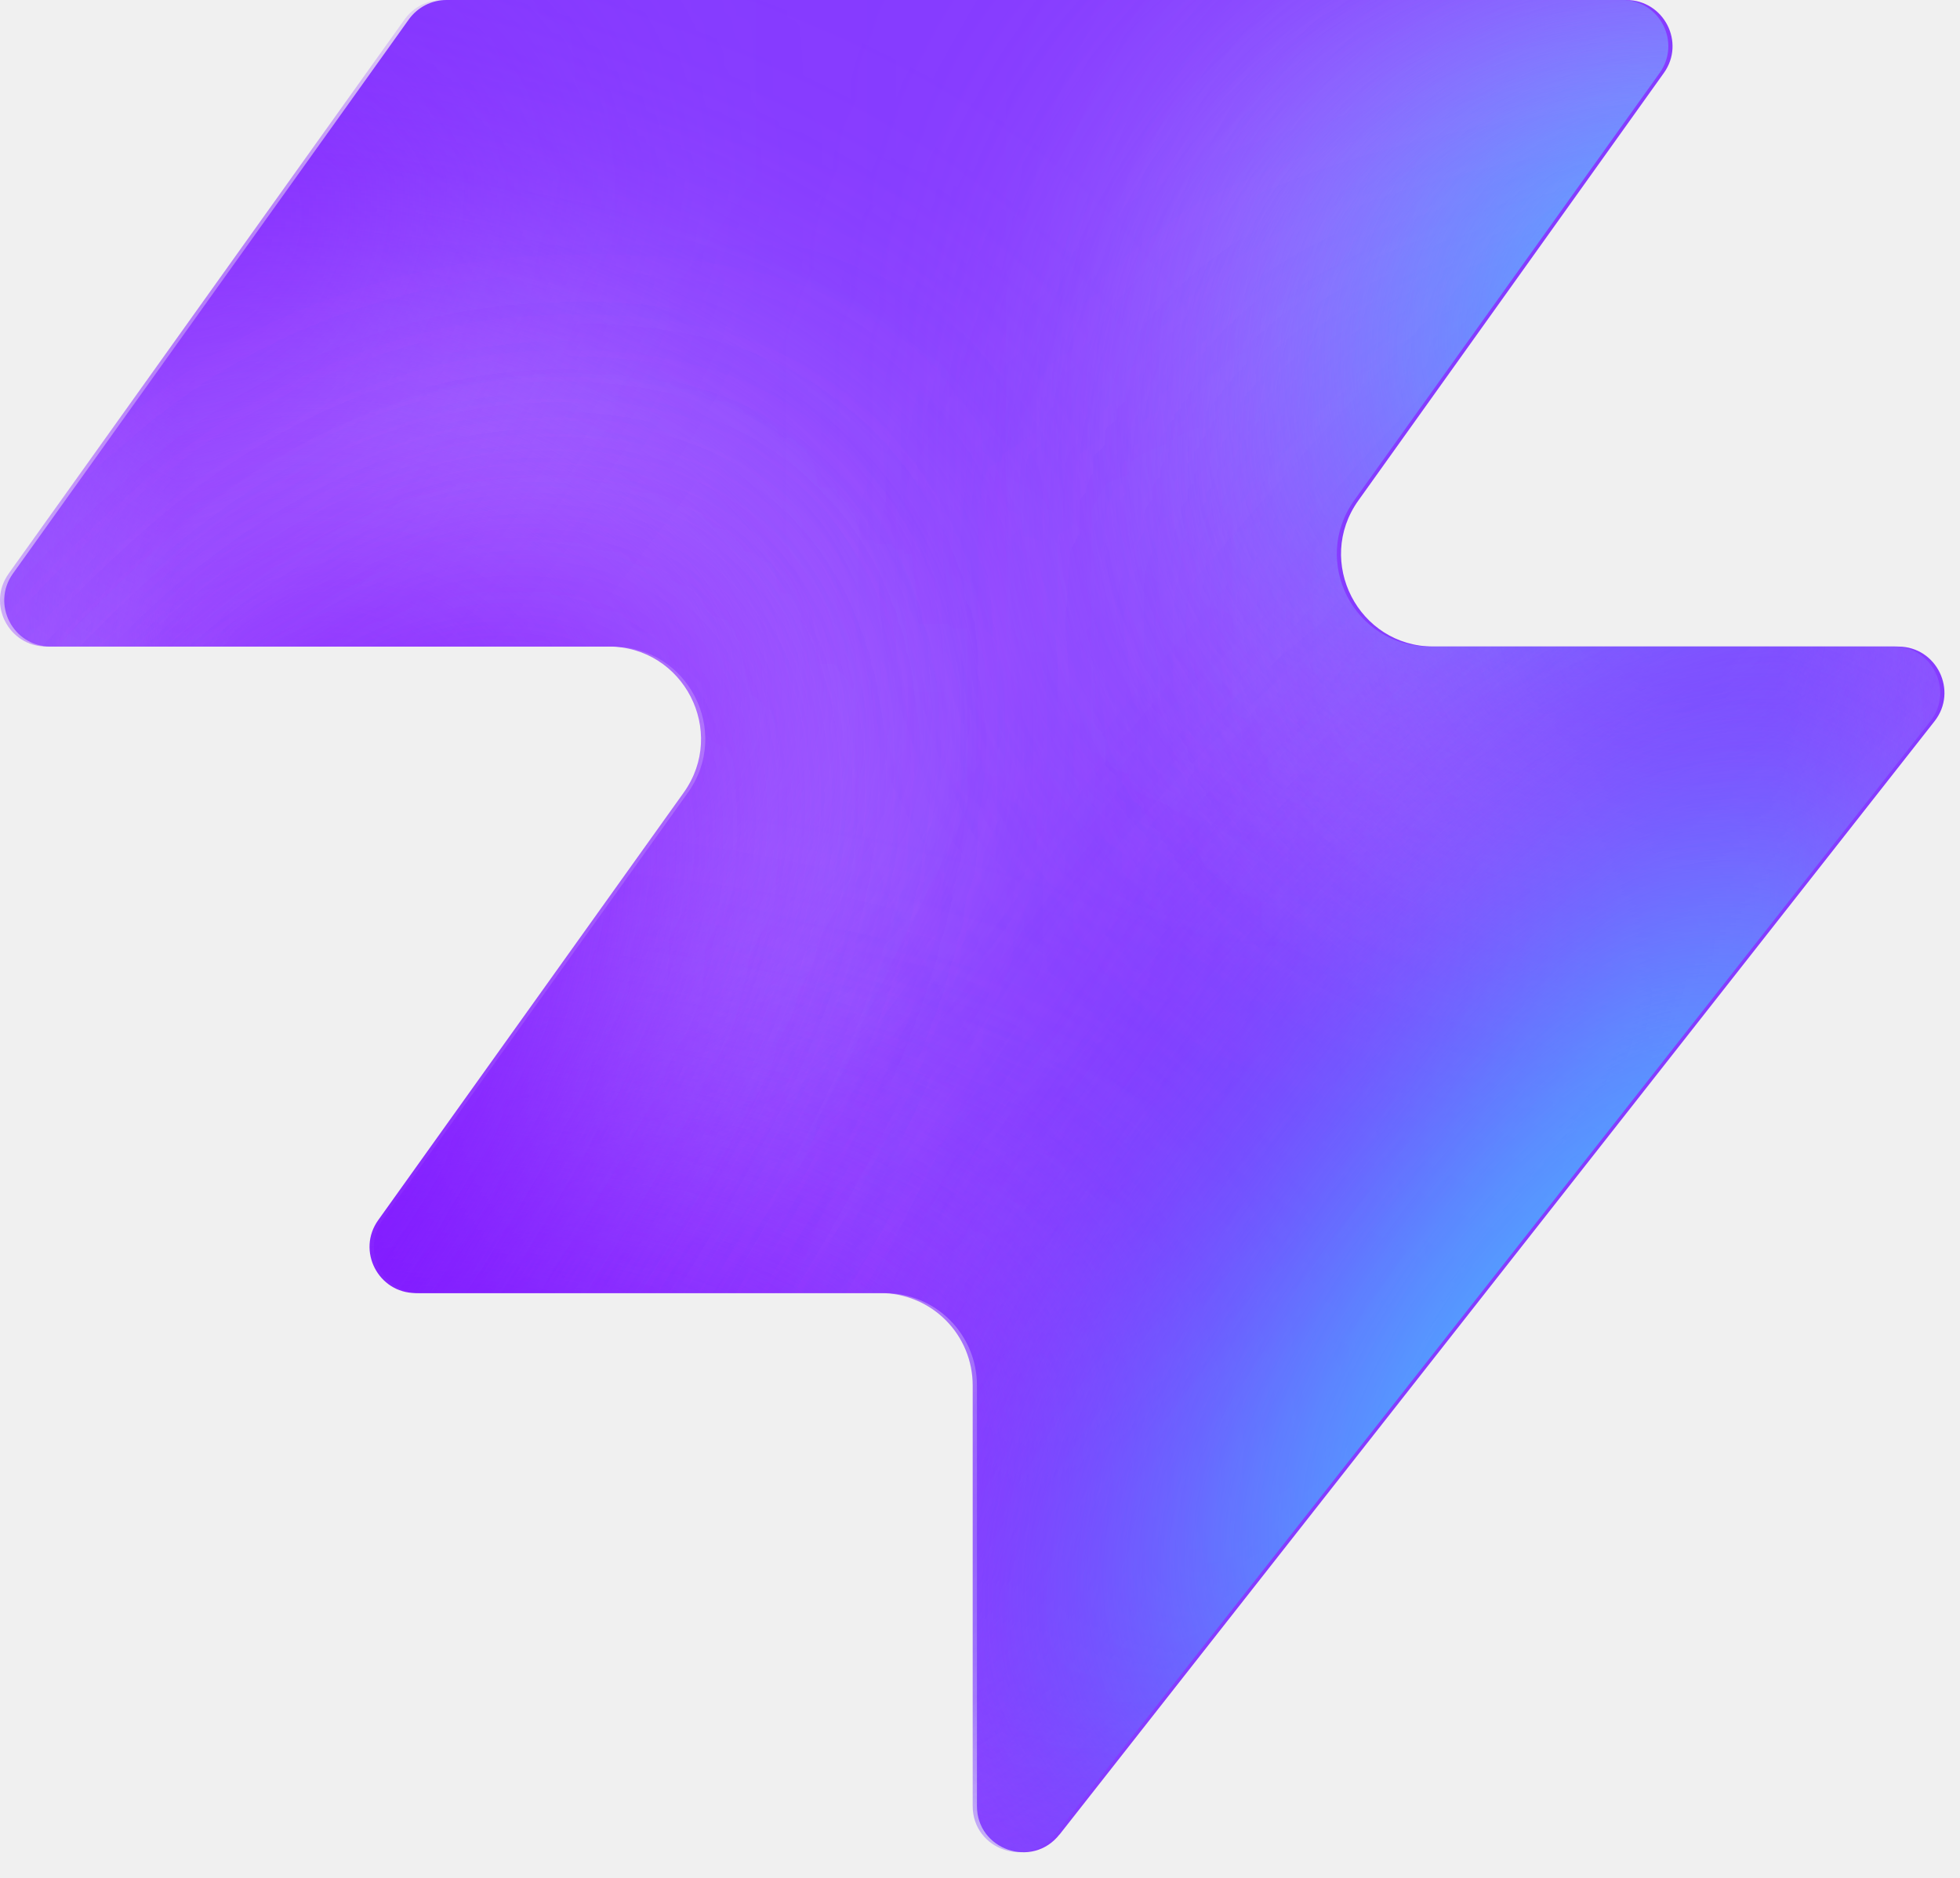
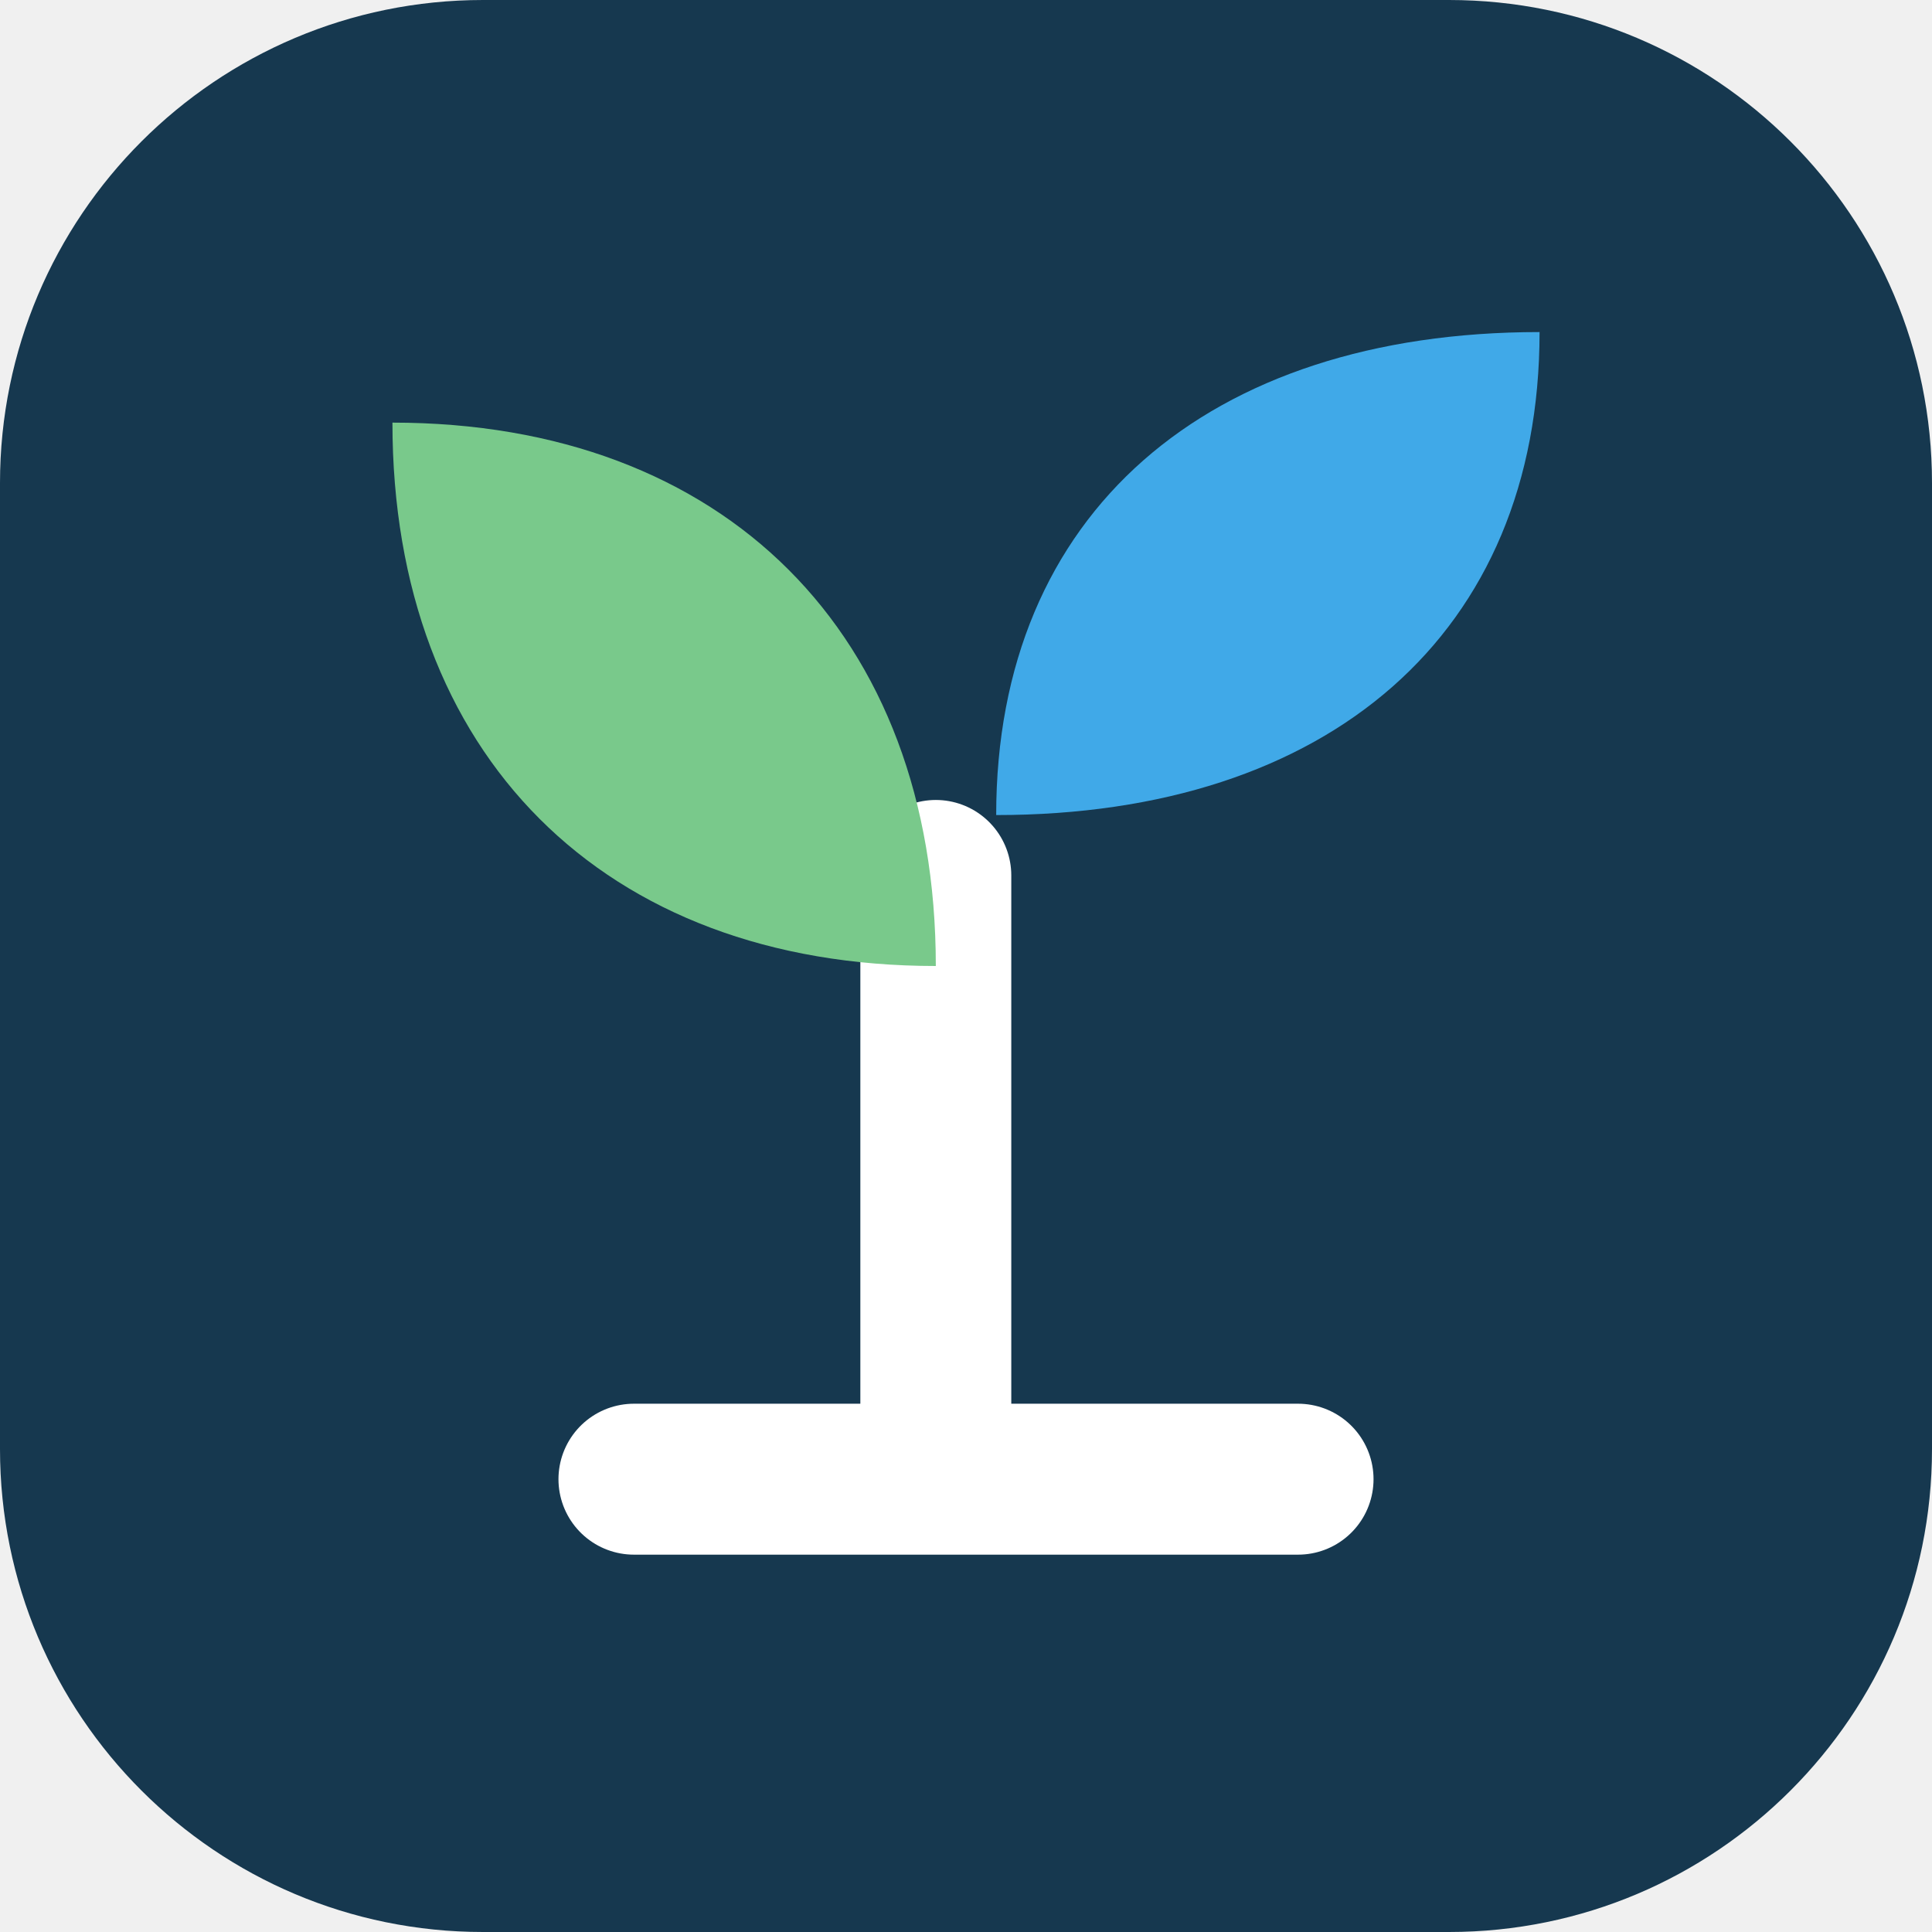
- <svg xmlns="http://www.w3.org/2000/svg" width="48" height="46" fill="none" viewBox="0 0 48 46">
-   <path fill="#863bff" d="M25.946 44.938c-.664.845-2.021.375-2.021-.698V33.937a2.26 2.26 0 0 0-2.262-2.262H10.287c-.92 0-1.456-1.04-.92-1.788l7.48-10.471c1.07-1.497 0-3.578-1.842-3.578H1.237c-.92 0-1.456-1.04-.92-1.788L10.013.474c.214-.297.556-.474.92-.474h28.894c.92 0 1.456 1.04.92 1.788l-7.48 10.471c-1.07 1.498 0 3.579 1.842 3.579h11.377c.943 0 1.473 1.088.89 1.83L25.947 44.94z" style="fill:#863bff;fill:color(display-p3 .525 .23 1);fill-opacity:1" />
-   <mask id="a" width="48" height="46" x="0" y="0" maskUnits="userSpaceOnUse" style="mask-type:alpha">
-     <path fill="#000" d="M25.842 44.938c-.664.844-2.021.375-2.021-.698V33.937a2.26 2.26 0 0 0-2.262-2.262H10.183c-.92 0-1.456-1.04-.92-1.788l7.48-10.471c1.07-1.498 0-3.579-1.842-3.579H1.133c-.92 0-1.456-1.04-.92-1.787L9.91.473c.214-.297.556-.474.92-.474h28.894c.92 0 1.456 1.04.92 1.788l-7.48 10.471c-1.07 1.498 0 3.578 1.842 3.578h11.377c.943 0 1.473 1.088.89 1.832L25.843 44.94z" style="fill:#000;fill-opacity:1" />
-   </mask>
-   <g mask="url(#a)">
-     <g filter="url(#b)">
-       <ellipse cx="5.508" cy="14.704" fill="#ede6ff" rx="5.508" ry="14.704" style="fill:#ede6ff;fill:color(display-p3 .927 .903 1);fill-opacity:1" transform="matrix(.00324 1 1 -.00324 -4.47 31.516)" />
-     </g>
-     <g filter="url(#c)">
-       <ellipse cx="10.399" cy="29.851" fill="#ede6ff" rx="10.399" ry="29.851" style="fill:#ede6ff;fill:color(display-p3 .927 .903 1);fill-opacity:1" transform="matrix(.00324 1 1 -.00324 -39.328 7.883)" />
-     </g>
-     <g filter="url(#d)">
-       <ellipse cx="5.508" cy="30.487" fill="#7e14ff" rx="5.508" ry="30.487" style="fill:#7e14ff;fill:color(display-p3 .492 .077 1);fill-opacity:1" transform="rotate(89.814 -25.913 -14.639)scale(1 -1)" />
-     </g>
-     <g filter="url(#e)">
-       <ellipse cx="5.508" cy="30.599" fill="#7e14ff" rx="5.508" ry="30.599" style="fill:#7e14ff;fill:color(display-p3 .492 .077 1);fill-opacity:1" transform="rotate(89.814 -32.644 -3.334)scale(1 -1)" />
-     </g>
-     <g filter="url(#f)">
-       <ellipse cx="5.508" cy="30.599" fill="#7e14ff" rx="5.508" ry="30.599" style="fill:#7e14ff;fill:color(display-p3 .492 .077 1);fill-opacity:1" transform="matrix(.00324 1 1 -.00324 -34.34 30.47)" />
-     </g>
-     <g filter="url(#g)">
-       <ellipse cx="14.072" cy="22.078" fill="#ede6ff" rx="14.072" ry="22.078" style="fill:#ede6ff;fill:color(display-p3 .927 .903 1);fill-opacity:1" transform="rotate(93.35 24.506 48.493)scale(-1 1)" />
-     </g>
-     <g filter="url(#h)">
-       <ellipse cx="3.47" cy="21.501" fill="#7e14ff" rx="3.47" ry="21.501" style="fill:#7e14ff;fill:color(display-p3 .492 .077 1);fill-opacity:1" transform="rotate(89.009 28.708 47.59)scale(-1 1)" />
-     </g>
-     <g filter="url(#i)">
-       <ellipse cx="3.47" cy="21.501" fill="#7e14ff" rx="3.47" ry="21.501" style="fill:#7e14ff;fill:color(display-p3 .492 .077 1);fill-opacity:1" transform="rotate(89.009 28.708 47.59)scale(-1 1)" />
-     </g>
-     <g filter="url(#j)">
-       <ellipse cx=".387" cy="8.972" fill="#7e14ff" rx="4.407" ry="29.108" style="fill:#7e14ff;fill:color(display-p3 .492 .077 1);fill-opacity:1" transform="rotate(39.51 .387 8.972)" />
-     </g>
-     <g filter="url(#k)">
-       <ellipse cx="47.523" cy="-6.092" fill="#7e14ff" rx="4.407" ry="29.108" style="fill:#7e14ff;fill:color(display-p3 .492 .077 1);fill-opacity:1" transform="rotate(37.892 47.523 -6.092)" />
-     </g>
-     <g filter="url(#l)">
-       <ellipse cx="41.412" cy="6.333" fill="#47bfff" rx="5.971" ry="9.665" style="fill:#47bfff;fill:color(display-p3 .28 .748 1);fill-opacity:1" transform="rotate(37.892 41.412 6.333)" />
-     </g>
-     <g filter="url(#m)">
-       <ellipse cx="-1.879" cy="38.332" fill="#7e14ff" rx="4.407" ry="29.108" style="fill:#7e14ff;fill:color(display-p3 .492 .077 1);fill-opacity:1" transform="rotate(37.892 -1.88 38.332)" />
-     </g>
-     <g filter="url(#n)">
-       <ellipse cx="-1.879" cy="38.332" fill="#7e14ff" rx="4.407" ry="29.108" style="fill:#7e14ff;fill:color(display-p3 .492 .077 1);fill-opacity:1" transform="rotate(37.892 -1.88 38.332)" />
-     </g>
-     <g filter="url(#o)">
-       <ellipse cx="35.651" cy="29.907" fill="#7e14ff" rx="4.407" ry="29.108" style="fill:#7e14ff;fill:color(display-p3 .492 .077 1);fill-opacity:1" transform="rotate(37.892 35.651 29.907)" />
-     </g>
-     <g filter="url(#p)">
-       <ellipse cx="38.418" cy="32.4" fill="#47bfff" rx="5.971" ry="15.297" style="fill:#47bfff;fill:color(display-p3 .28 .748 1);fill-opacity:1" transform="rotate(37.892 38.418 32.4)" />
-     </g>
-   </g>
-   <defs>
-     <filter id="b" width="60.045" height="41.654" x="-19.77" y="16.149" color-interpolation-filters="sRGB" filterUnits="userSpaceOnUse">
-       <feFlood flood-opacity="0" result="BackgroundImageFix" />
-       <feBlend in="SourceGraphic" in2="BackgroundImageFix" result="shape" />
-       <feGaussianBlur result="effect1_foregroundBlur_2002_17158" stdDeviation="7.659" />
-     </filter>
-     <filter id="c" width="90.34" height="51.437" x="-54.613" y="-7.533" color-interpolation-filters="sRGB" filterUnits="userSpaceOnUse">
-       <feFlood flood-opacity="0" result="BackgroundImageFix" />
-       <feBlend in="SourceGraphic" in2="BackgroundImageFix" result="shape" />
-       <feGaussianBlur result="effect1_foregroundBlur_2002_17158" stdDeviation="7.659" />
-     </filter>
-     <filter id="d" width="79.355" height="29.4" x="-49.64" y="2.03" color-interpolation-filters="sRGB" filterUnits="userSpaceOnUse">
-       <feFlood flood-opacity="0" result="BackgroundImageFix" />
-       <feBlend in="SourceGraphic" in2="BackgroundImageFix" result="shape" />
-       <feGaussianBlur result="effect1_foregroundBlur_2002_17158" stdDeviation="4.596" />
-     </filter>
-     <filter id="e" width="79.579" height="29.4" x="-45.045" y="20.029" color-interpolation-filters="sRGB" filterUnits="userSpaceOnUse">
-       <feFlood flood-opacity="0" result="BackgroundImageFix" />
-       <feBlend in="SourceGraphic" in2="BackgroundImageFix" result="shape" />
-       <feGaussianBlur result="effect1_foregroundBlur_2002_17158" stdDeviation="4.596" />
-     </filter>
-     <filter id="f" width="79.579" height="29.4" x="-43.513" y="21.178" color-interpolation-filters="sRGB" filterUnits="userSpaceOnUse">
-       <feFlood flood-opacity="0" result="BackgroundImageFix" />
-       <feBlend in="SourceGraphic" in2="BackgroundImageFix" result="shape" />
-       <feGaussianBlur result="effect1_foregroundBlur_2002_17158" stdDeviation="4.596" />
-     </filter>
-     <filter id="g" width="74.749" height="58.852" x="15.756" y="-17.901" color-interpolation-filters="sRGB" filterUnits="userSpaceOnUse">
-       <feFlood flood-opacity="0" result="BackgroundImageFix" />
-       <feBlend in="SourceGraphic" in2="BackgroundImageFix" result="shape" />
-       <feGaussianBlur result="effect1_foregroundBlur_2002_17158" stdDeviation="7.659" />
-     </filter>
-     <filter id="h" width="61.377" height="25.362" x="23.548" y="2.284" color-interpolation-filters="sRGB" filterUnits="userSpaceOnUse">
-       <feFlood flood-opacity="0" result="BackgroundImageFix" />
-       <feBlend in="SourceGraphic" in2="BackgroundImageFix" result="shape" />
-       <feGaussianBlur result="effect1_foregroundBlur_2002_17158" stdDeviation="4.596" />
-     </filter>
-     <filter id="i" width="61.377" height="25.362" x="23.548" y="2.284" color-interpolation-filters="sRGB" filterUnits="userSpaceOnUse">
-       <feFlood flood-opacity="0" result="BackgroundImageFix" />
-       <feBlend in="SourceGraphic" in2="BackgroundImageFix" result="shape" />
-       <feGaussianBlur result="effect1_foregroundBlur_2002_17158" stdDeviation="4.596" />
-     </filter>
-     <filter id="j" width="56.045" height="63.649" x="-27.636" y="-22.853" color-interpolation-filters="sRGB" filterUnits="userSpaceOnUse">
-       <feFlood flood-opacity="0" result="BackgroundImageFix" />
-       <feBlend in="SourceGraphic" in2="BackgroundImageFix" result="shape" />
-       <feGaussianBlur result="effect1_foregroundBlur_2002_17158" stdDeviation="4.596" />
-     </filter>
-     <filter id="k" width="54.814" height="64.646" x="20.116" y="-38.415" color-interpolation-filters="sRGB" filterUnits="userSpaceOnUse">
-       <feFlood flood-opacity="0" result="BackgroundImageFix" />
-       <feBlend in="SourceGraphic" in2="BackgroundImageFix" result="shape" />
-       <feGaussianBlur result="effect1_foregroundBlur_2002_17158" stdDeviation="4.596" />
-     </filter>
-     <filter id="l" width="33.541" height="35.313" x="24.641" y="-11.323" color-interpolation-filters="sRGB" filterUnits="userSpaceOnUse">
-       <feFlood flood-opacity="0" result="BackgroundImageFix" />
-       <feBlend in="SourceGraphic" in2="BackgroundImageFix" result="shape" />
-       <feGaussianBlur result="effect1_foregroundBlur_2002_17158" stdDeviation="4.596" />
-     </filter>
-     <filter id="m" width="54.814" height="64.646" x="-29.286" y="6.009" color-interpolation-filters="sRGB" filterUnits="userSpaceOnUse">
-       <feFlood flood-opacity="0" result="BackgroundImageFix" />
-       <feBlend in="SourceGraphic" in2="BackgroundImageFix" result="shape" />
-       <feGaussianBlur result="effect1_foregroundBlur_2002_17158" stdDeviation="4.596" />
-     </filter>
-     <filter id="n" width="54.814" height="64.646" x="-29.286" y="6.009" color-interpolation-filters="sRGB" filterUnits="userSpaceOnUse">
-       <feFlood flood-opacity="0" result="BackgroundImageFix" />
-       <feBlend in="SourceGraphic" in2="BackgroundImageFix" result="shape" />
-       <feGaussianBlur result="effect1_foregroundBlur_2002_17158" stdDeviation="4.596" />
-     </filter>
-     <filter id="o" width="54.814" height="64.646" x="8.244" y="-2.416" color-interpolation-filters="sRGB" filterUnits="userSpaceOnUse">
-       <feFlood flood-opacity="0" result="BackgroundImageFix" />
-       <feBlend in="SourceGraphic" in2="BackgroundImageFix" result="shape" />
-       <feGaussianBlur result="effect1_foregroundBlur_2002_17158" stdDeviation="4.596" />
-     </filter>
-     <filter id="p" width="39.409" height="43.623" x="18.713" y="10.588" color-interpolation-filters="sRGB" filterUnits="userSpaceOnUse">
-       <feFlood flood-opacity="0" result="BackgroundImageFix" />
-       <feBlend in="SourceGraphic" in2="BackgroundImageFix" result="shape" />
-       <feGaussianBlur result="effect1_foregroundBlur_2002_17158" stdDeviation="4.596" />
-     </filter>
-   </defs>
+ <svg xmlns="http://www.w3.org/2000/svg" viewBox="0 0 64 64">
+   <rect width="64" height="64" rx="16" fill="#16384f" />
+   <path d="M31 48V29" fill="none" stroke="#fff" stroke-width="5" stroke-linecap="round" />
+   <path d="M31 32C20 32 13 25 13 14c11 0 18 7 18 18Z" fill="#79c98b" />
+   <path d="M33 27c0-10 7-16 18-16 0 10-7 16-18 16Z" fill="#40a9e8" />
+   <path d="M21 49h22" fill="none" stroke="#fff" stroke-width="5" stroke-linecap="round" />
</svg>
